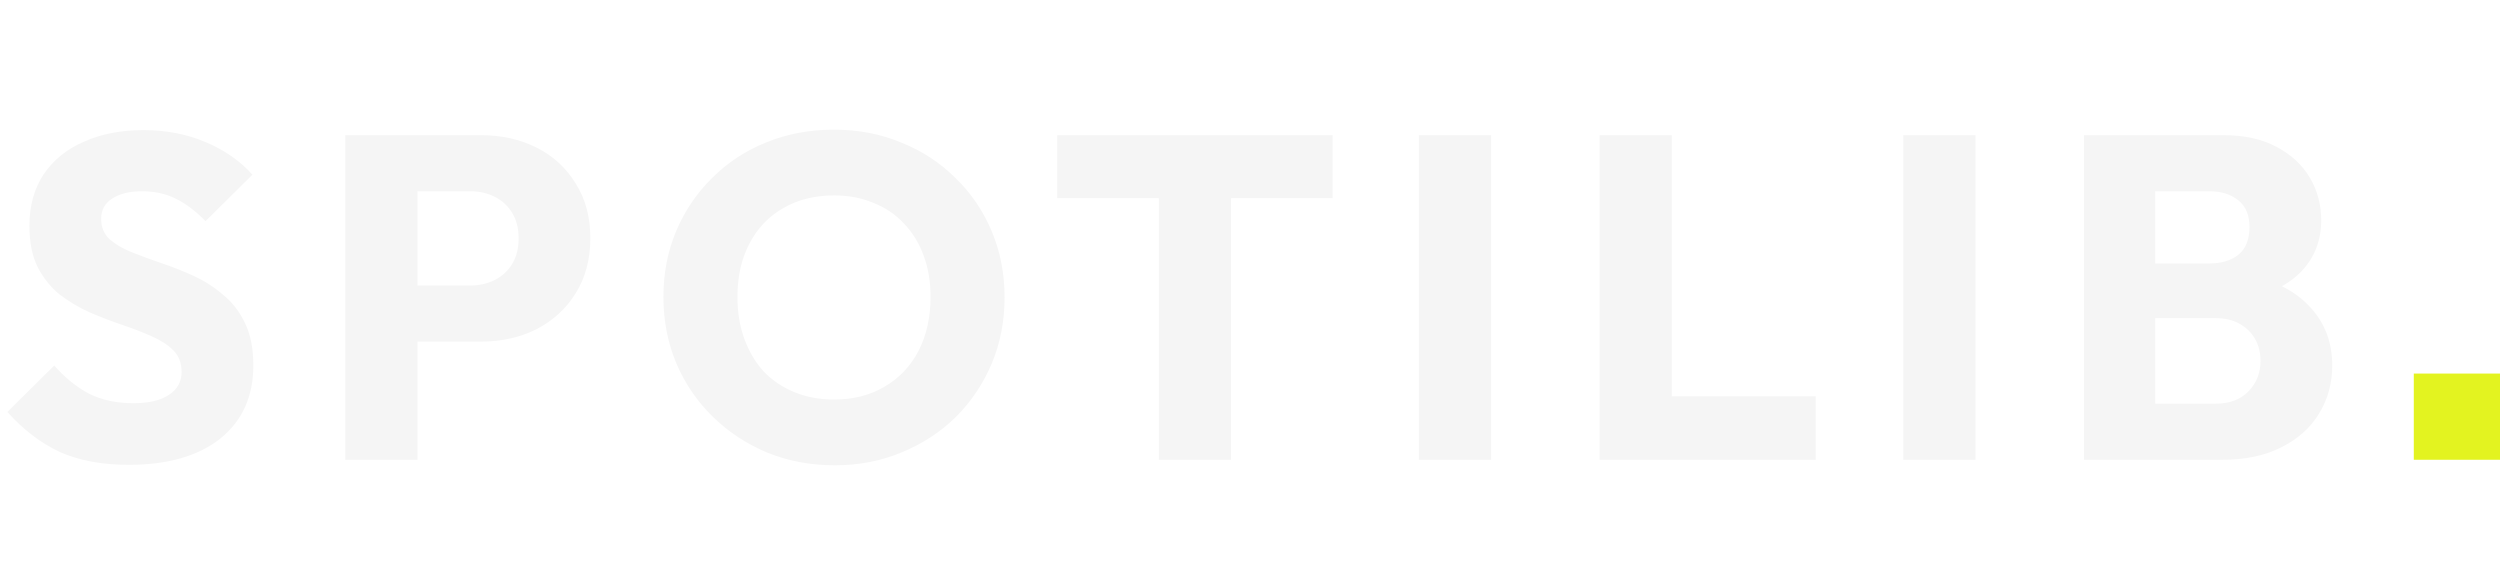
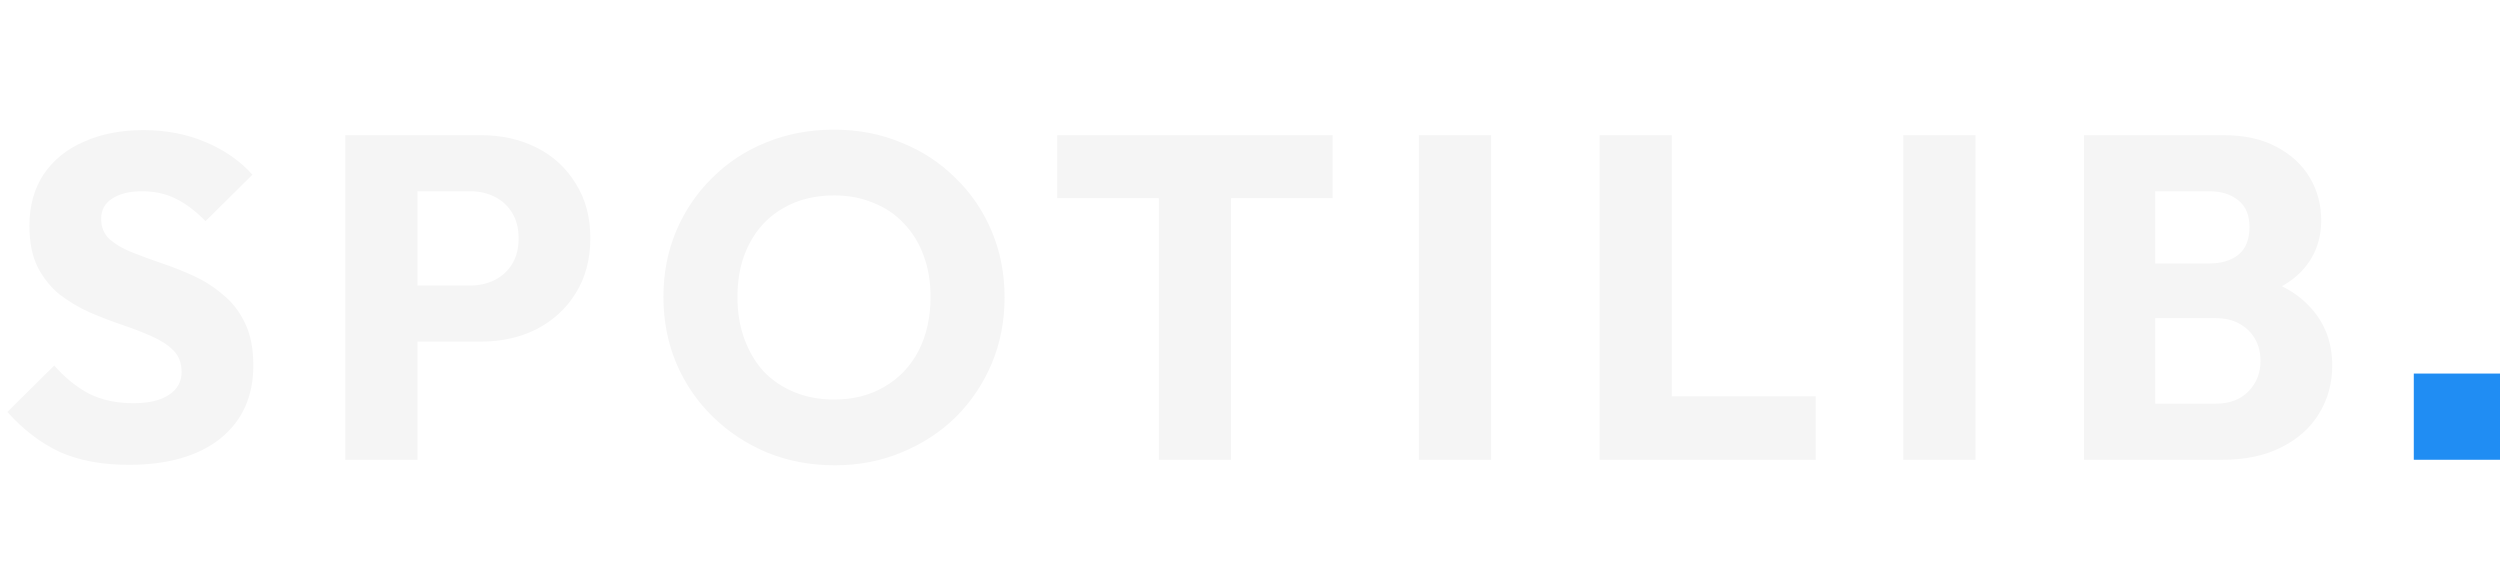
<svg xmlns="http://www.w3.org/2000/svg" width="87" height="20" viewBox="0 0 87 20" fill="none">
  <path d="M4.48 16.176C3.552 16.176 2.752 16.027 2.08 15.728C1.419 15.419 0.811 14.955 0.256 14.336L1.888 12.72C2.251 13.136 2.651 13.461 3.088 13.696C3.536 13.92 4.053 14.032 4.64 14.032C5.173 14.032 5.584 13.936 5.872 13.744C6.171 13.552 6.32 13.285 6.32 12.944C6.32 12.635 6.224 12.384 6.032 12.192C5.84 12 5.584 11.835 5.264 11.696C4.955 11.557 4.608 11.424 4.224 11.296C3.851 11.168 3.477 11.024 3.104 10.864C2.731 10.693 2.384 10.485 2.064 10.24C1.755 9.984 1.504 9.669 1.312 9.296C1.12 8.912 1.024 8.432 1.024 7.856C1.024 7.163 1.189 6.565 1.52 6.064C1.861 5.563 2.331 5.184 2.928 4.928C3.525 4.661 4.213 4.528 4.992 4.528C5.781 4.528 6.501 4.667 7.152 4.944C7.813 5.221 8.357 5.6 8.784 6.08L7.152 7.696C6.811 7.344 6.464 7.083 6.112 6.912C5.771 6.741 5.381 6.656 4.944 6.656C4.507 6.656 4.16 6.741 3.904 6.912C3.648 7.072 3.52 7.307 3.52 7.616C3.52 7.904 3.616 8.139 3.808 8.32C4 8.491 4.251 8.64 4.56 8.768C4.88 8.896 5.227 9.024 5.6 9.152C5.984 9.28 6.363 9.429 6.736 9.6C7.109 9.771 7.451 9.989 7.76 10.256C8.08 10.512 8.336 10.843 8.528 11.248C8.72 11.643 8.816 12.133 8.816 12.72C8.816 13.797 8.432 14.645 7.664 15.264C6.896 15.872 5.835 16.176 4.48 16.176ZM13.936 11.888V9.936H16.368C16.677 9.936 16.96 9.872 17.216 9.744C17.472 9.616 17.675 9.429 17.824 9.184C17.974 8.939 18.048 8.64 18.048 8.288C18.048 7.947 17.974 7.653 17.824 7.408C17.675 7.163 17.472 6.976 17.216 6.848C16.96 6.72 16.677 6.656 16.368 6.656H13.936V4.704H16.736C17.451 4.704 18.096 4.848 18.672 5.136C19.248 5.424 19.701 5.84 20.032 6.384C20.373 6.917 20.544 7.552 20.544 8.288C20.544 9.024 20.373 9.664 20.032 10.208C19.701 10.741 19.248 11.157 18.672 11.456C18.096 11.744 17.451 11.888 16.736 11.888H13.936ZM12.016 16V4.704H14.528V16H12.016ZM29.055 16.192C28.202 16.192 27.412 16.043 26.687 15.744C25.972 15.445 25.343 15.029 24.799 14.496C24.255 13.963 23.834 13.344 23.535 12.64C23.236 11.925 23.087 11.157 23.087 10.336C23.087 9.504 23.236 8.736 23.535 8.032C23.834 7.328 24.25 6.715 24.783 6.192C25.316 5.659 25.94 5.248 26.655 4.96C27.38 4.661 28.17 4.512 29.023 4.512C29.866 4.512 30.644 4.661 31.359 4.96C32.084 5.248 32.714 5.659 33.247 6.192C33.791 6.715 34.212 7.333 34.511 8.048C34.81 8.752 34.959 9.52 34.959 10.352C34.959 11.173 34.81 11.941 34.511 12.656C34.212 13.36 33.796 13.979 33.263 14.512C32.73 15.035 32.1 15.445 31.375 15.744C30.66 16.043 29.887 16.192 29.055 16.192ZM29.023 13.904C29.695 13.904 30.282 13.755 30.783 13.456C31.295 13.157 31.69 12.741 31.967 12.208C32.244 11.664 32.383 11.04 32.383 10.336C32.383 9.803 32.303 9.323 32.143 8.896C31.983 8.459 31.754 8.085 31.455 7.776C31.156 7.456 30.799 7.216 30.383 7.056C29.978 6.885 29.524 6.8 29.023 6.8C28.351 6.8 27.759 6.949 27.247 7.248C26.746 7.536 26.356 7.947 26.079 8.48C25.802 9.003 25.663 9.621 25.663 10.336C25.663 10.869 25.743 11.355 25.903 11.792C26.063 12.229 26.287 12.608 26.575 12.928C26.874 13.237 27.231 13.477 27.647 13.648C28.063 13.819 28.522 13.904 29.023 13.904ZM40.328 16V4.864H42.84V16H40.328ZM36.792 6.896V4.704H46.376V6.896H36.792ZM49.379 16V4.704H51.891V16H49.379ZM55.666 16V4.704H58.178V16H55.666ZM57.602 16V13.792H63.186V16H57.602ZM66.235 16V4.704H68.747V16H66.235ZM74.442 16V14.048H77.098C77.589 14.048 77.973 13.904 78.25 13.616C78.528 13.328 78.666 12.976 78.666 12.56C78.666 12.272 78.602 12.016 78.474 11.792C78.346 11.568 78.165 11.392 77.93 11.264C77.706 11.136 77.429 11.072 77.098 11.072H74.442V9.168H76.89C77.306 9.168 77.642 9.067 77.898 8.864C78.154 8.651 78.282 8.331 78.282 7.904C78.282 7.488 78.154 7.179 77.898 6.976C77.642 6.763 77.306 6.656 76.89 6.656H74.442V4.704H77.37C78.096 4.704 78.709 4.837 79.21 5.104C79.722 5.371 80.112 5.728 80.378 6.176C80.645 6.624 80.778 7.12 80.778 7.664C80.778 8.357 80.554 8.944 80.106 9.424C79.658 9.904 78.997 10.235 78.122 10.416L78.186 9.568C79.136 9.749 79.866 10.117 80.378 10.672C80.901 11.227 81.162 11.909 81.162 12.72C81.162 13.339 81.008 13.899 80.698 14.4C80.4 14.891 79.962 15.28 79.386 15.568C78.821 15.856 78.138 16 77.338 16H74.442ZM72.522 16V4.704H75.002V16H72.522Z" fill="#F5F5F5" />
-   <rect x="84" y="13" width="3" height="3" fill="#E3F320" />
+   <rect x="84" y="13" width="3" height="3" fill="#208DF3" />
</svg>
